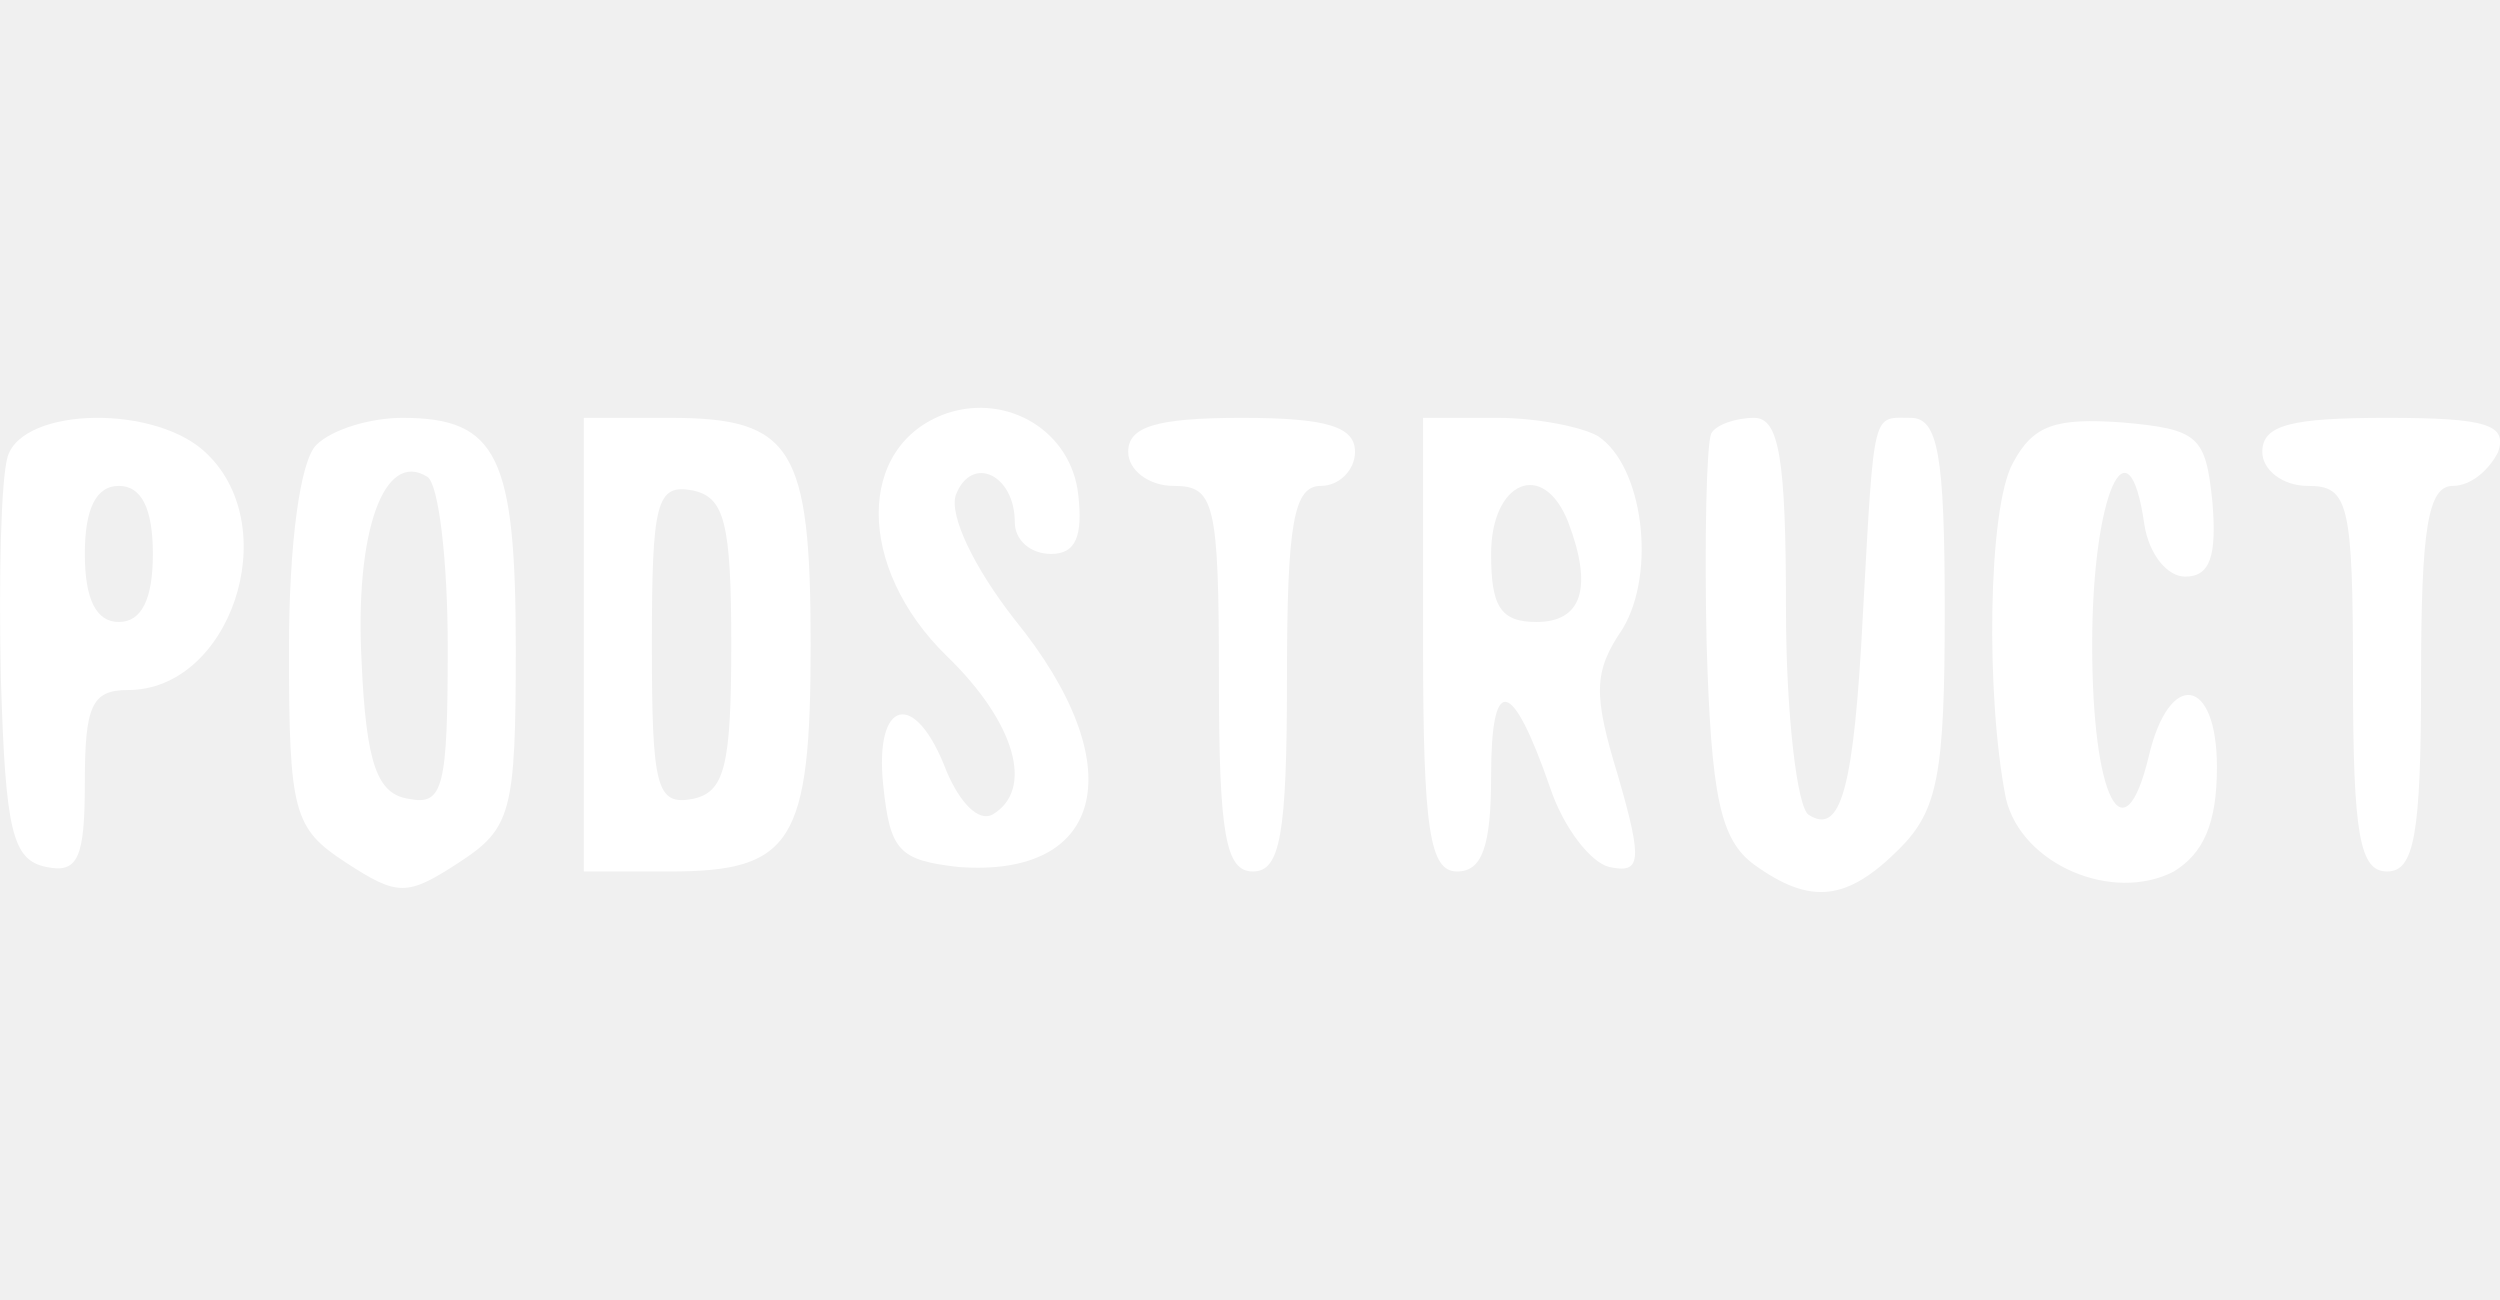
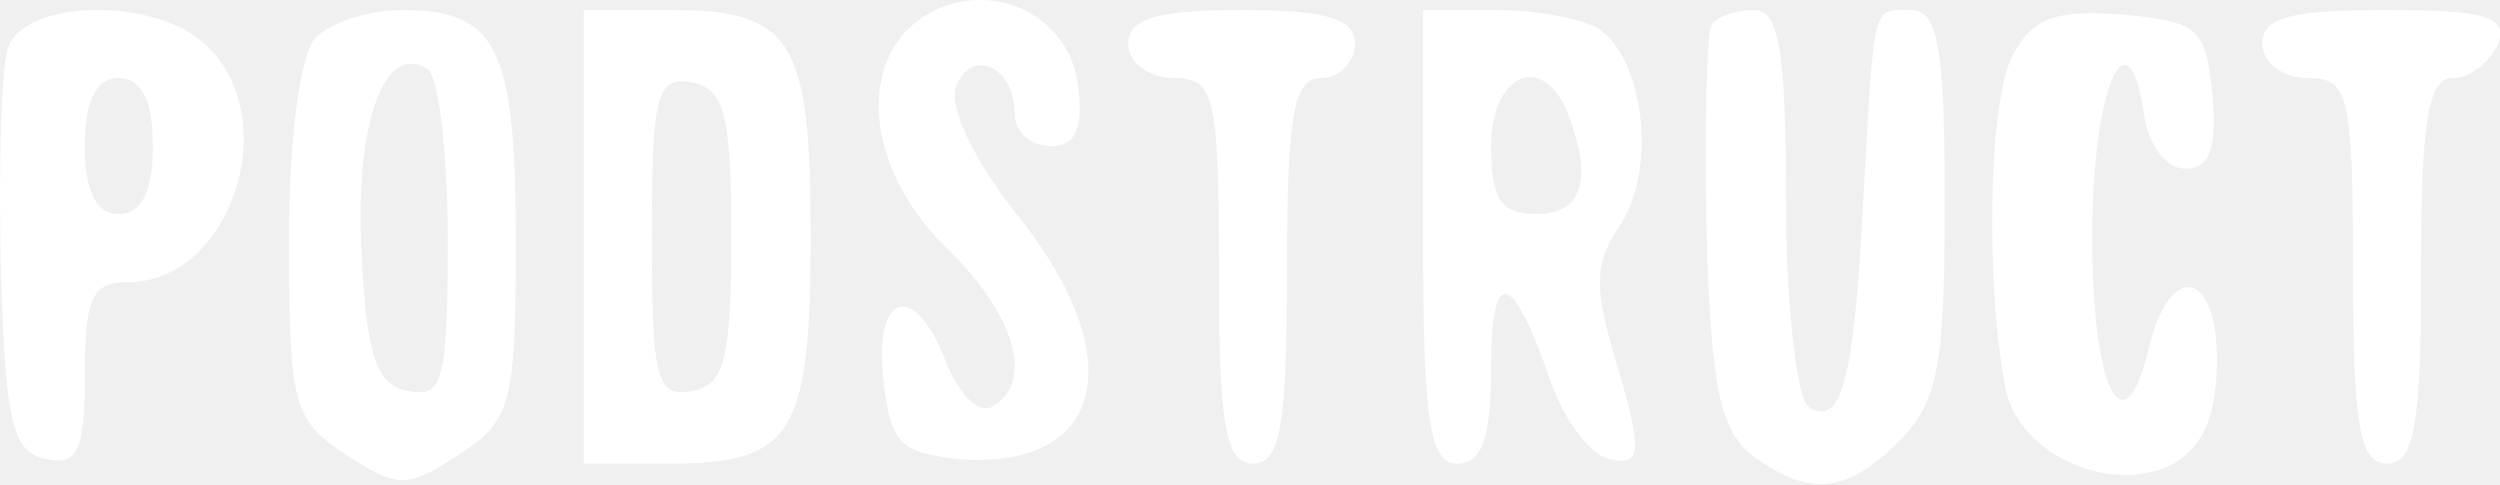
- <svg xmlns="http://www.w3.org/2000/svg" version="1.0" preserveAspectRatio="xMidYMid meet" viewBox="27.26 102.56 110.22 21.35" width="100pt" height="52pt">
+ <svg xmlns="http://www.w3.org/2000/svg" version="1.0" preserveAspectRatio="xMidYMid meet" viewBox="27.26 102.56 110.22 21.35" width="100pt" height="auto">
  <g transform="translate(0,165) scale(0.1,-0.1)" fill="white" stroke="none">
    <path d="M690 622 c-40 -14 -40 -68 0 -107 30 -29 39 -59 20 -70 -6 -3 -14 5 -20 19 -14 37 -32 32 -28 -6 3 -29 7 -33 33 -36 65 -5 77 45 25 109 -18 23 -29 46 -26 55 7 18 26 9 26 -12 0 -8 7 -14 16 -14 11 0 14 8 12 26 -3 28 -31 45 -58 36z" />
    <path d="M276 603 c-3 -10 -4 -54 -3 -98 2 -67 5 -80 20 -83 14 -3 17 4 17 37 0 34 3 41 19 41 45 0 69 71 35 104 -22 22 -81 21 -88 -1z m64 -43 c0 -20 -5 -30 -15 -30 -10 0 -15 10 -15 30 0 20 5 30 15 30 10 0 15 -10 15 -30z" />
    <path d="M412 608 c-7 -7 -12 -43 -12 -90 0 -72 2 -79 25 -94 23 -15 27 -15 50 0 23 15 25 22 25 94 0 85 -8 102 -50 102 -14 0 -31 -5 -38 -12z m58 -89 c0 -62 -2 -70 -17 -67 -14 2 -19 15 -21 61 -3 57 10 93 29 81 5 -3 9 -37 9 -75z" />
    <path d="M530 520 l0 -100 38 0 c54 0 62 13 62 100 0 87 -8 100 -62 100 l-38 0 0 -100z m65 0 c0 -54 -3 -65 -17 -68 -16 -3 -18 5 -18 68 0 63 2 71 18 68 14 -3 17 -14 17 -68z" />
    <path d="M770 605 c0 -8 9 -15 20 -15 18 0 20 -7 20 -85 0 -69 3 -85 15 -85 12 0 15 16 15 85 0 69 3 85 15 85 8 0 15 7 15 15 0 11 -12 15 -50 15 -38 0 -50 -4 -50 -15z" />
    <path d="M900 520 c0 -82 3 -100 15 -100 11 0 15 11 15 42 0 45 9 44 26 -5 6 -18 18 -33 26 -35 14 -3 15 2 4 40 -11 36 -11 46 2 65 15 25 9 72 -11 85 -7 4 -27 8 -44 8 l-33 0 0 -100z m64 54 c11 -29 6 -44 -14 -44 -16 0 -20 7 -20 30 0 32 23 42 34 14z" />
    <path d="M1027 613 c-2 -5 -3 -46 -2 -92 2 -68 6 -87 21 -98 25 -18 41 -16 64 7 17 17 20 33 20 105 0 69 -3 85 -15 85 -17 0 -16 5 -21 -85 -4 -80 -10 -99 -24 -90 -5 3 -10 44 -10 91 0 66 -3 84 -14 84 -8 0 -17 -3 -19 -7z" />
    <path d="M1160 600 c-11 -20 -12 -103 -3 -148 7 -29 47 -46 74 -32 13 8 19 21 19 46 0 40 -21 43 -30 5 -11 -46 -25 -19 -25 49 0 66 16 102 23 53 2 -13 10 -23 18 -23 11 0 14 9 12 33 -3 29 -6 32 -40 35 -29 2 -39 -1 -48 -18z" />
    <path d="M1270 605 c0 -8 9 -15 20 -15 18 0 20 -7 20 -85 0 -69 3 -85 15 -85 12 0 15 16 15 85 0 66 3 85 14 85 8 0 16 7 20 15 4 12 -5 15 -49 15 -42 0 -55 -3 -55 -15z" />
  </g>
</svg>
